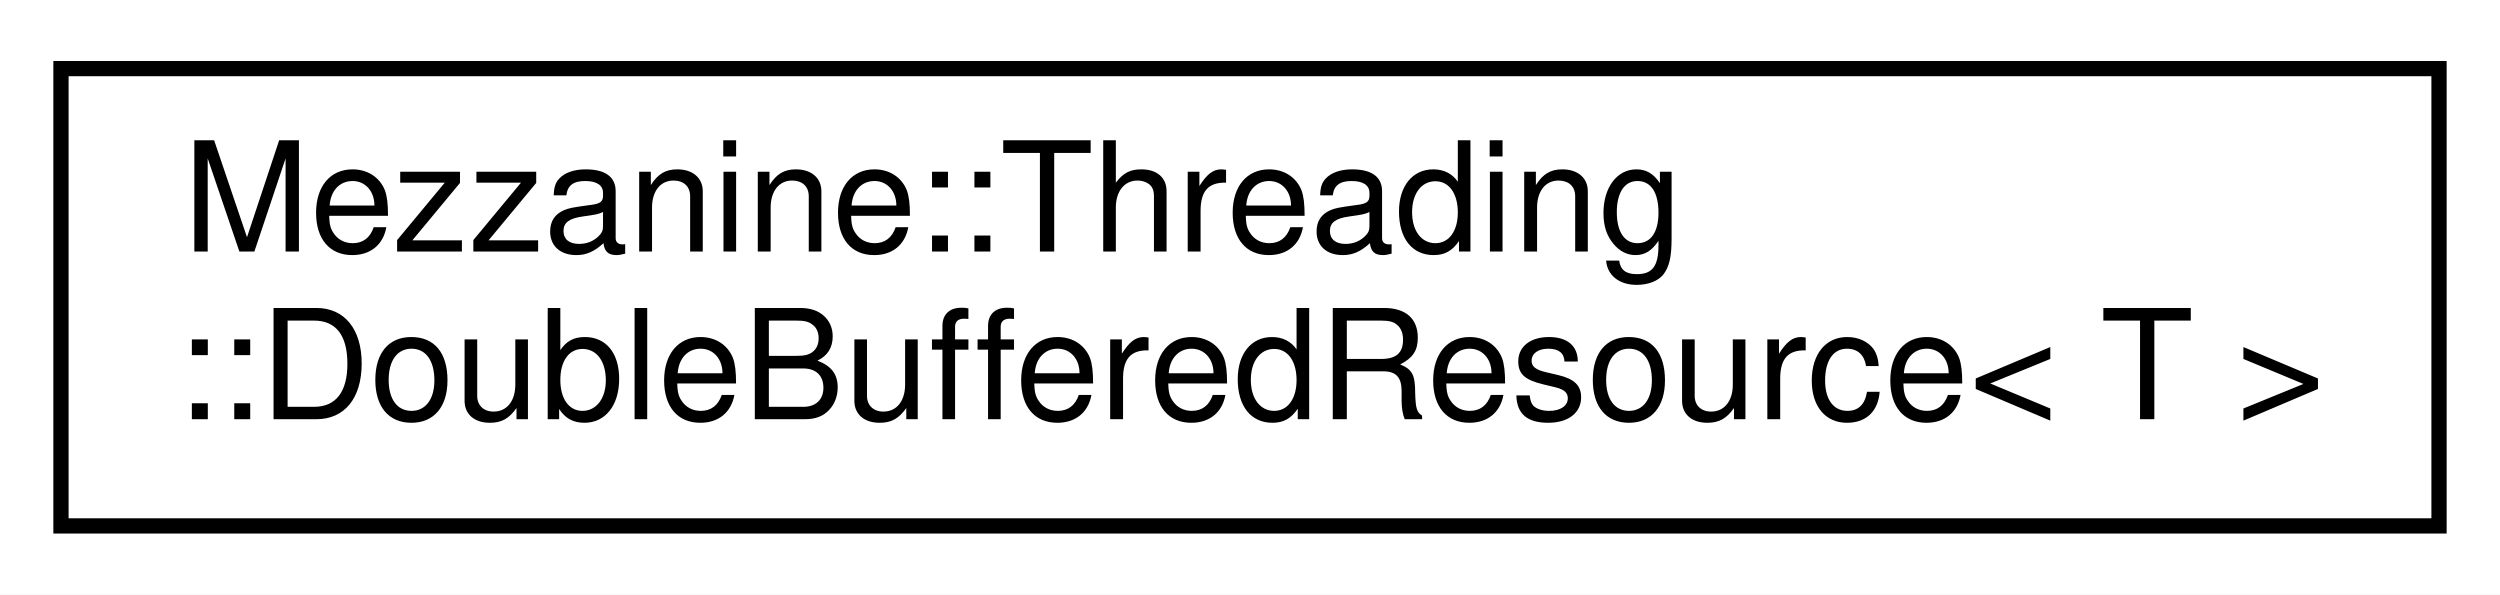
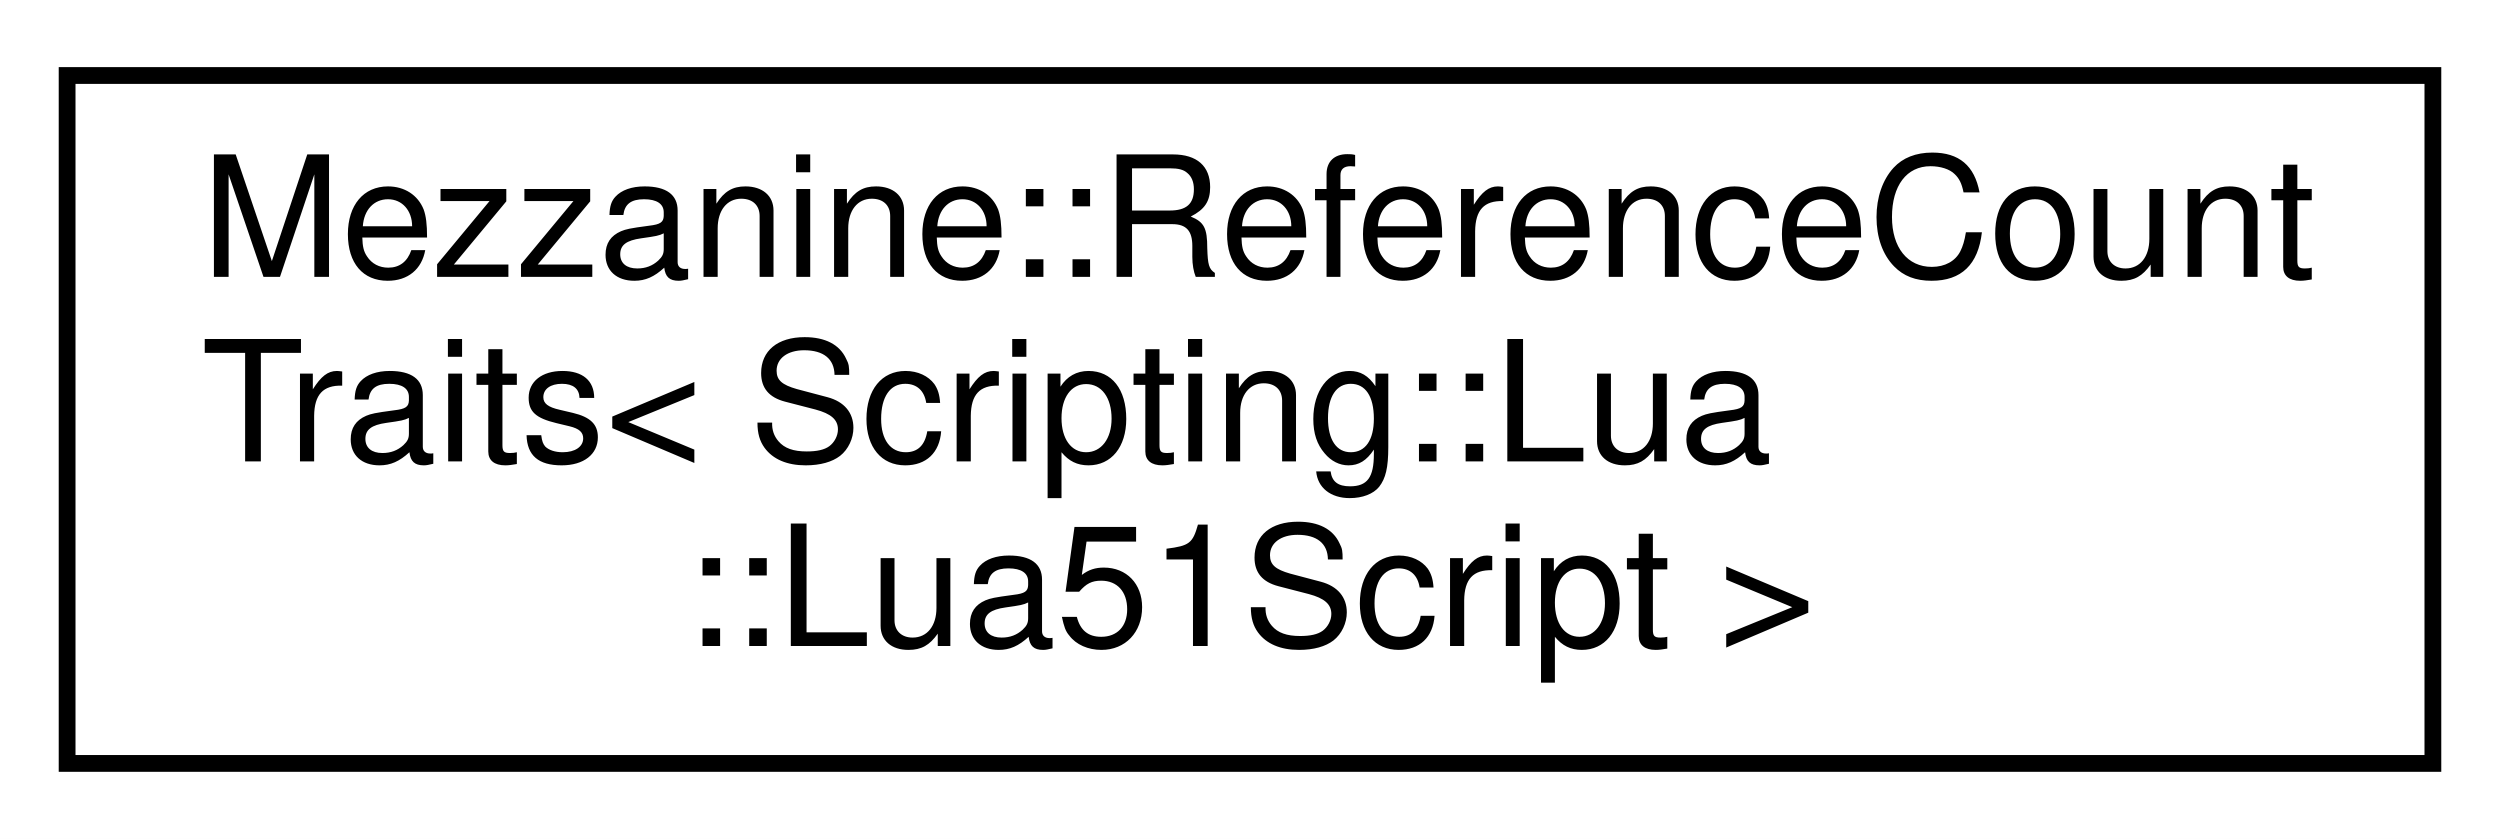
- <svg xmlns="http://www.w3.org/2000/svg" xmlns:xlink="http://www.w3.org/1999/xlink" width="164pt" height="39pt" viewBox="0.00 0.00 164.00 39.00">
-   <g id="graph0" class="graph" transform="scale(1 1) rotate(0) translate(4 35)">
-     <polygon fill="white" stroke="none" points="-4,4 -4,-35 160,-35 160,4 -4,4" />
+ <svg xmlns="http://www.w3.org/2000/svg" xmlns:xlink="http://www.w3.org/1999/xlink" width="149pt" height="50pt" viewBox="0.00 0.00 149.00 50.00">
+   <g id="graph0" class="graph" transform="scale(1 1) rotate(0) translate(4 46)">
+     <polygon fill="white" stroke="none" points="-4,4 -4,-46 145,-46 145,4 -4,4" />
    <g id="node1" class="node">
      <g id="a_node1">
-         <a xlink:href="classMezzanine_1_1Threading_1_1DoubleBufferedResource.html" target="_top" xlink:title="A thread specific resource that uses double buffering to avoid multithreaded synchronization mechanis...">
-           <polygon fill="white" stroke="black" points="0,-0.5 0,-30.5 156,-30.5 156,-0.5 0,-0.5" />
-           <text text-anchor="start" x="8" y="-18.5" font-family="Helvetica,sans-Serif" font-size="10.00">Mezzanine::Threading</text>
-           <text text-anchor="middle" x="78" y="-7.5" font-family="Helvetica,sans-Serif" font-size="10.00">::DoubleBufferedResource&lt; T &gt;</text>
+         <a xlink:href="classMezzanine_1_1ReferenceCountTraits_3_01Scripting_1_1Lua_1_1Lua51Script_01_4.html" target="_top" xlink:title="Marks Lua51Script for internal reference counting if a CountedPtr checks. ">
+           <polygon fill="white" stroke="black" points="0,-0.5 0,-41.5 141,-41.5 141,-0.5 0,-0.5" />
+           <text text-anchor="start" x="8" y="-29.5" font-family="Helvetica,sans-Serif" font-size="10.00">Mezzanine::ReferenceCount</text>
+           <text text-anchor="start" x="8" y="-18.5" font-family="Helvetica,sans-Serif" font-size="10.00">Traits&lt; Scripting::Lua</text>
+           <text text-anchor="middle" x="70.5" y="-7.5" font-family="Helvetica,sans-Serif" font-size="10.00">::Lua51Script &gt;</text>
        </a>
      </g>
    </g>
  </g>
</svg>
